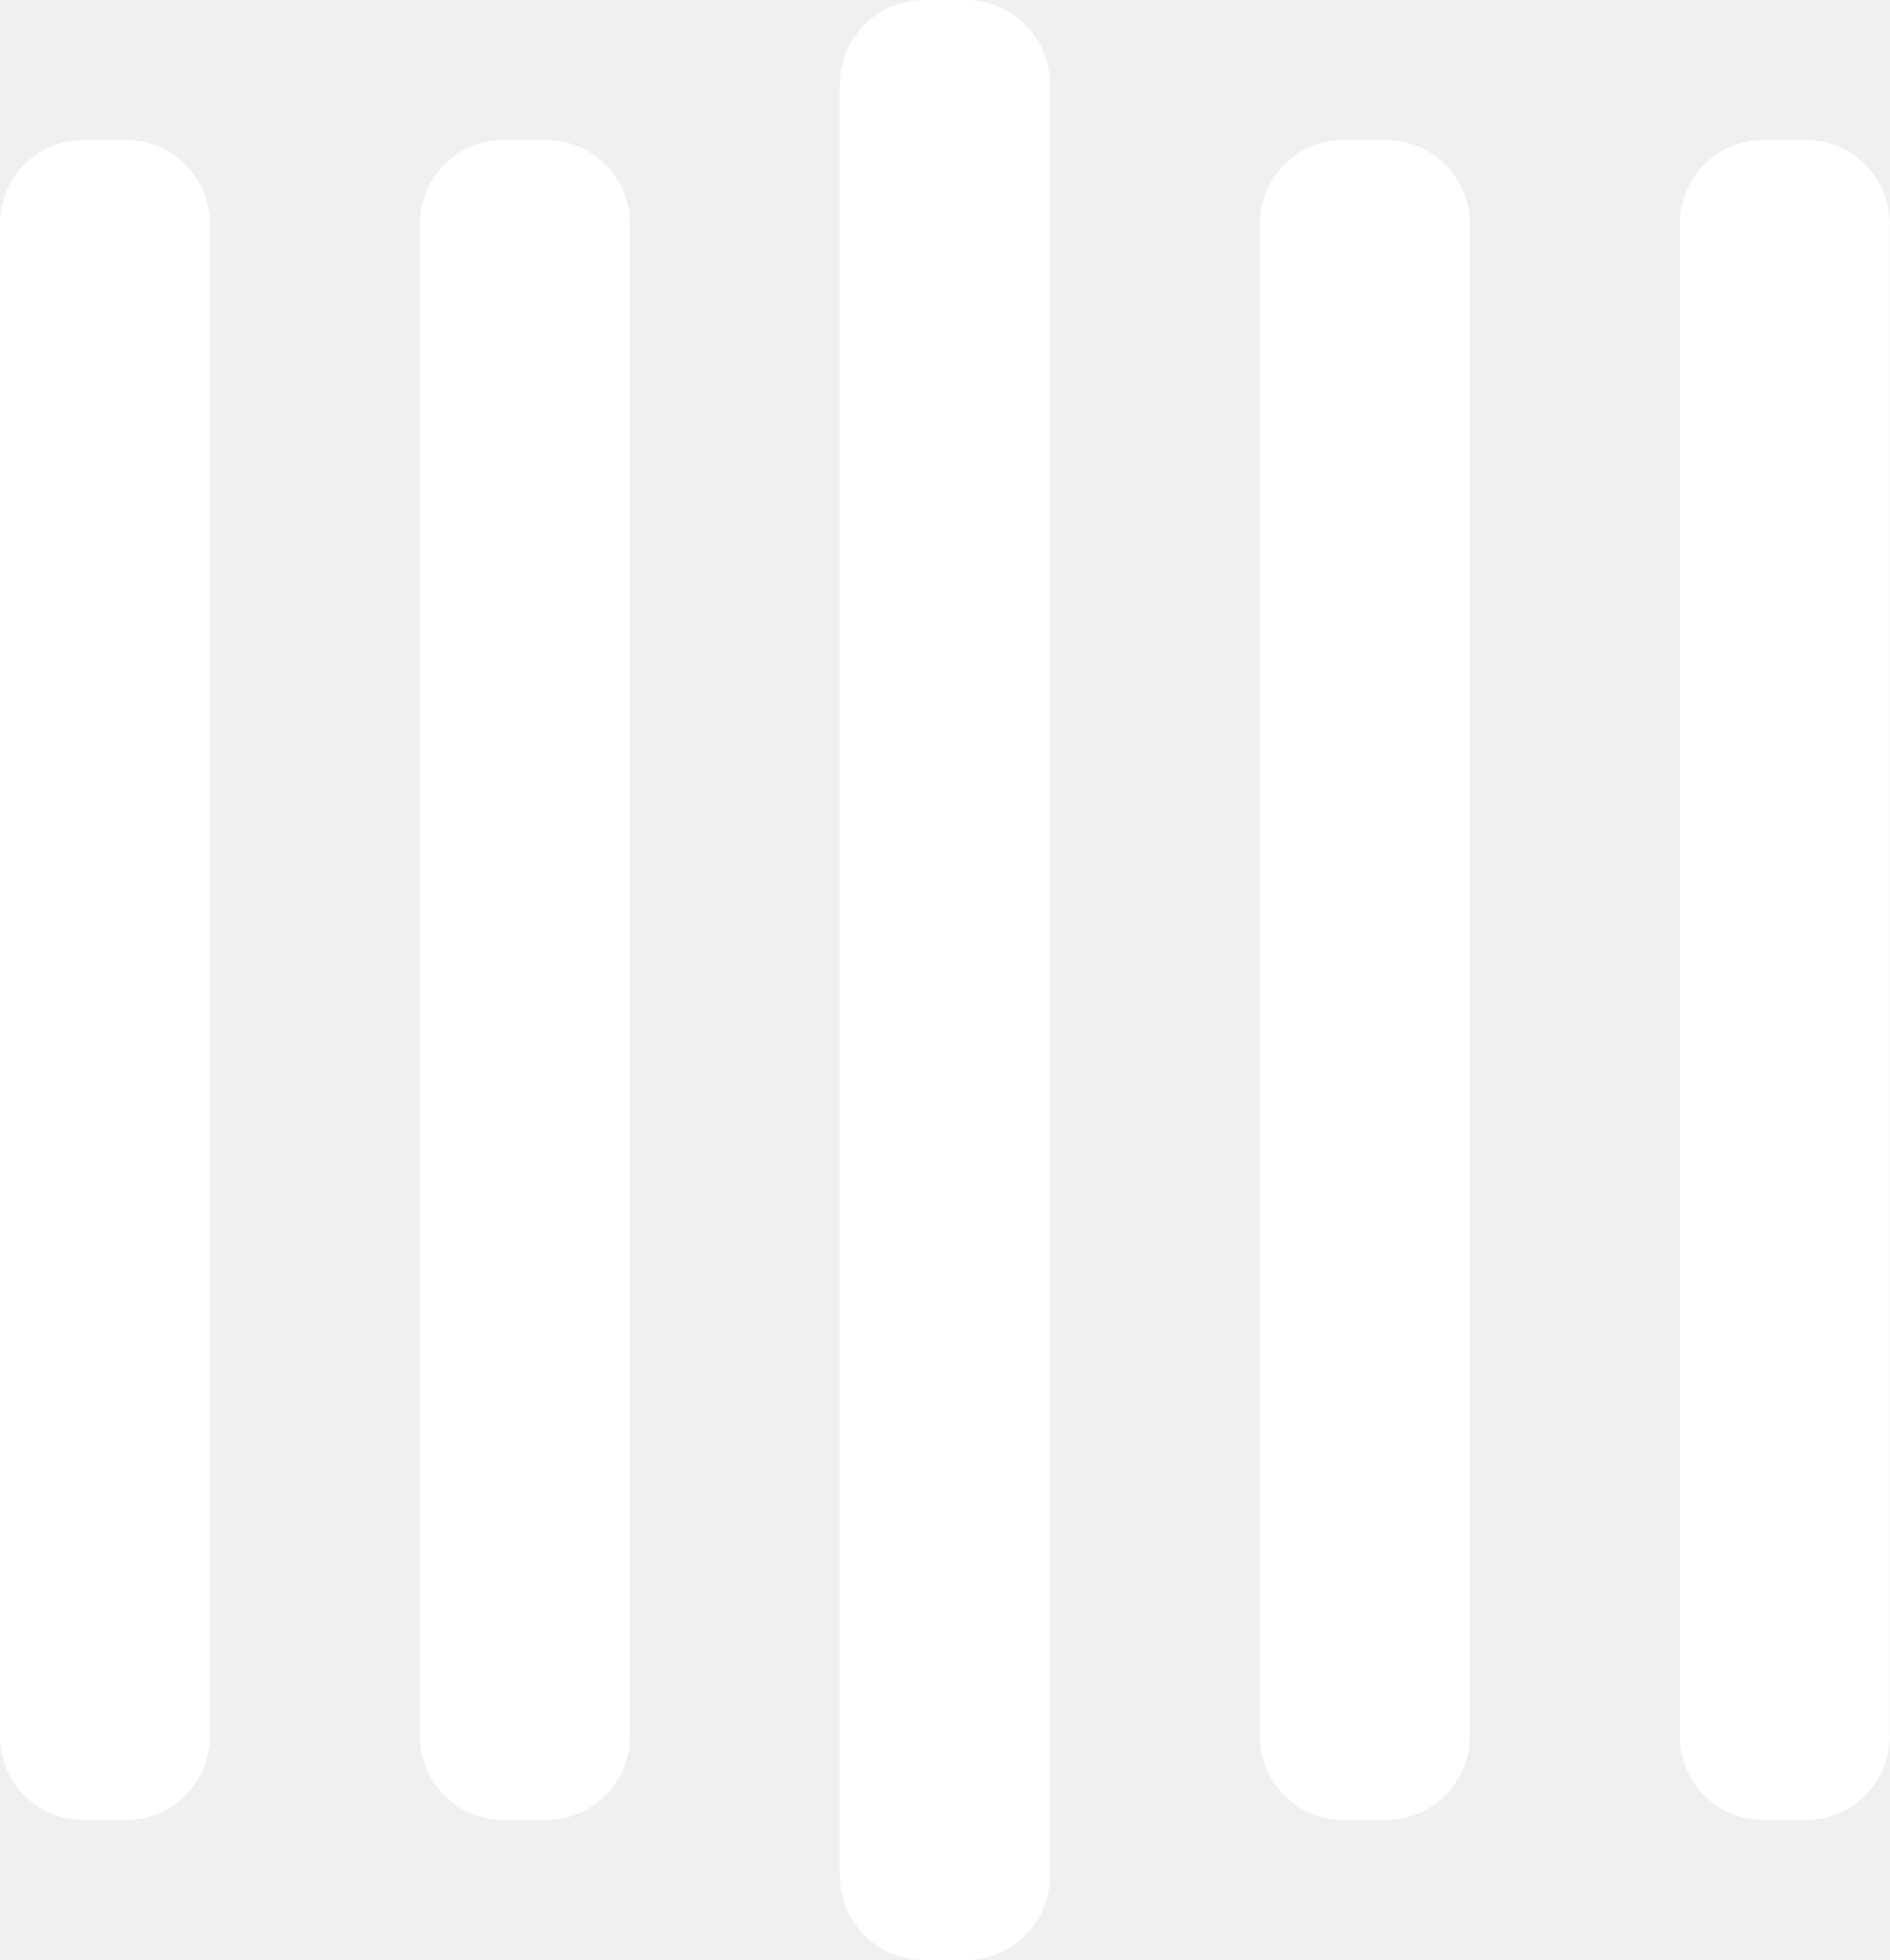
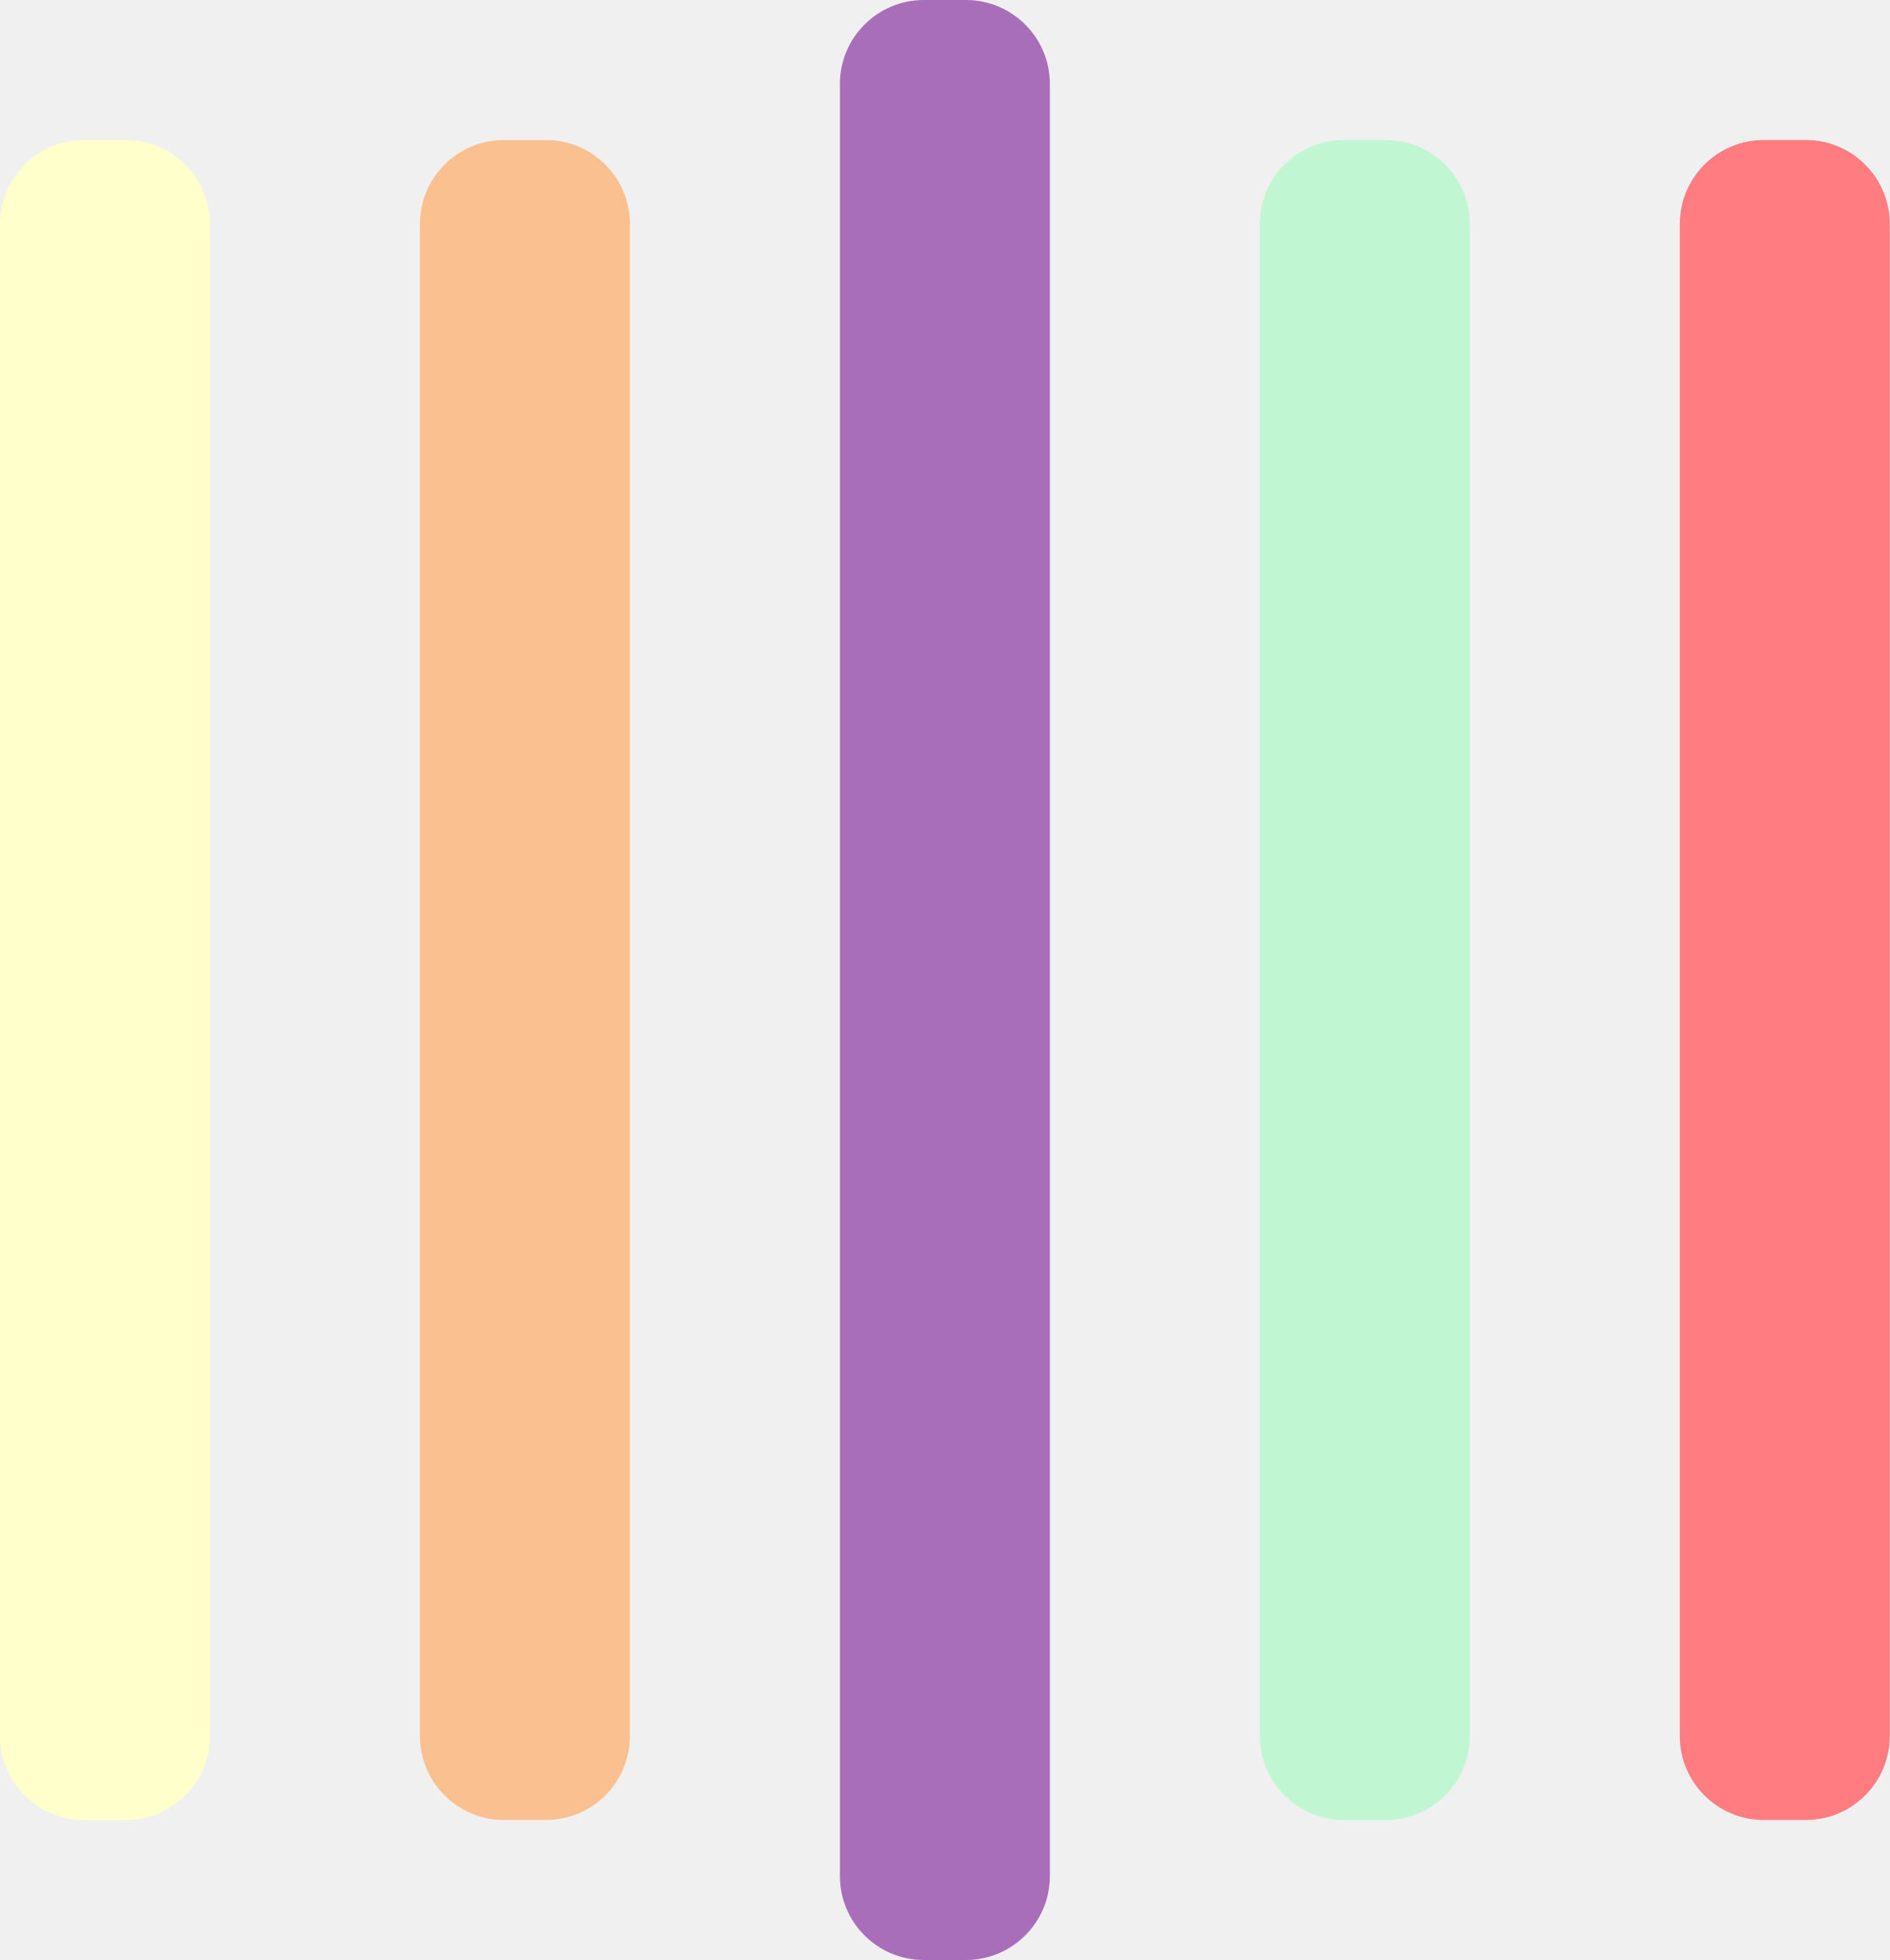
- <svg xmlns="http://www.w3.org/2000/svg" width="135" height="140" viewBox="0 0 135 140" fill="#fff">
-   <rect y="10" width="15" height="120" rx="6">
+ <svg xmlns="http://www.w3.org/2000/svg" width="135" height="140" viewBox="0 0 135 140" fill="#111">
+   <rect y="10" width="15" height="120" rx="6" style="fill: #ffffcb">
    <animate attributeName="height" begin="0.5s" dur="1s" values="120;110;100;90;80;70;60;50;40;140;120" calcMode="linear" repeatCount="indefinite" />
    <animate attributeName="y" begin="0.5s" dur="1s" values="10;15;20;25;30;35;40;45;50;0;10" calcMode="linear" repeatCount="indefinite" />
  </rect>
-   <rect x="30" y="10" width="15" height="120" rx="6">
+   <rect x="30" y="10" width="15" height="120" rx="6" style="fill: #fac090">
    <animate attributeName="height" begin="0.25s" dur="1s" values="120;110;100;90;80;70;60;50;40;140;120" calcMode="linear" repeatCount="indefinite" />
    <animate attributeName="y" begin="0.25s" dur="1s" values="10;15;20;25;30;35;40;45;50;0;10" calcMode="linear" repeatCount="indefinite" />
  </rect>
-   <rect x="60" width="15" height="140" rx="6">
+   <rect x="60" width="15" height="140" rx="6" style="fill: #a96eba">
    <animate attributeName="height" begin="0s" dur="1s" values="120;110;100;90;80;70;60;50;40;140;120" calcMode="linear" repeatCount="indefinite" />
    <animate attributeName="y" begin="0s" dur="1s" values="10;15;20;25;30;35;40;45;50;0;10" calcMode="linear" repeatCount="indefinite" />
  </rect>
-   <rect x="90" y="10" width="15" height="120" rx="6">
+   <rect x="90" y="10" width="15" height="120" rx="6" style="fill: #c0f6d2">
    <animate attributeName="height" begin="0.25s" dur="1s" values="120;110;100;90;80;70;60;50;40;140;120" calcMode="linear" repeatCount="indefinite" />
    <animate attributeName="y" begin="0.25s" dur="1s" values="10;15;20;25;30;35;40;45;50;0;10" calcMode="linear" repeatCount="indefinite" />
  </rect>
-   <rect x="120" y="10" width="15" height="120" rx="6">
+   <rect x="120" y="10" width="15" height="120" rx="6" style="fill: #ff7c81">
    <animate attributeName="height" begin="0.5s" dur="1s" values="120;110;100;90;80;70;60;50;40;140;120" calcMode="linear" repeatCount="indefinite" />
    <animate attributeName="y" begin="0.5s" dur="1s" values="10;15;20;25;30;35;40;45;50;0;10" calcMode="linear" repeatCount="indefinite" />
  </rect>
</svg>
